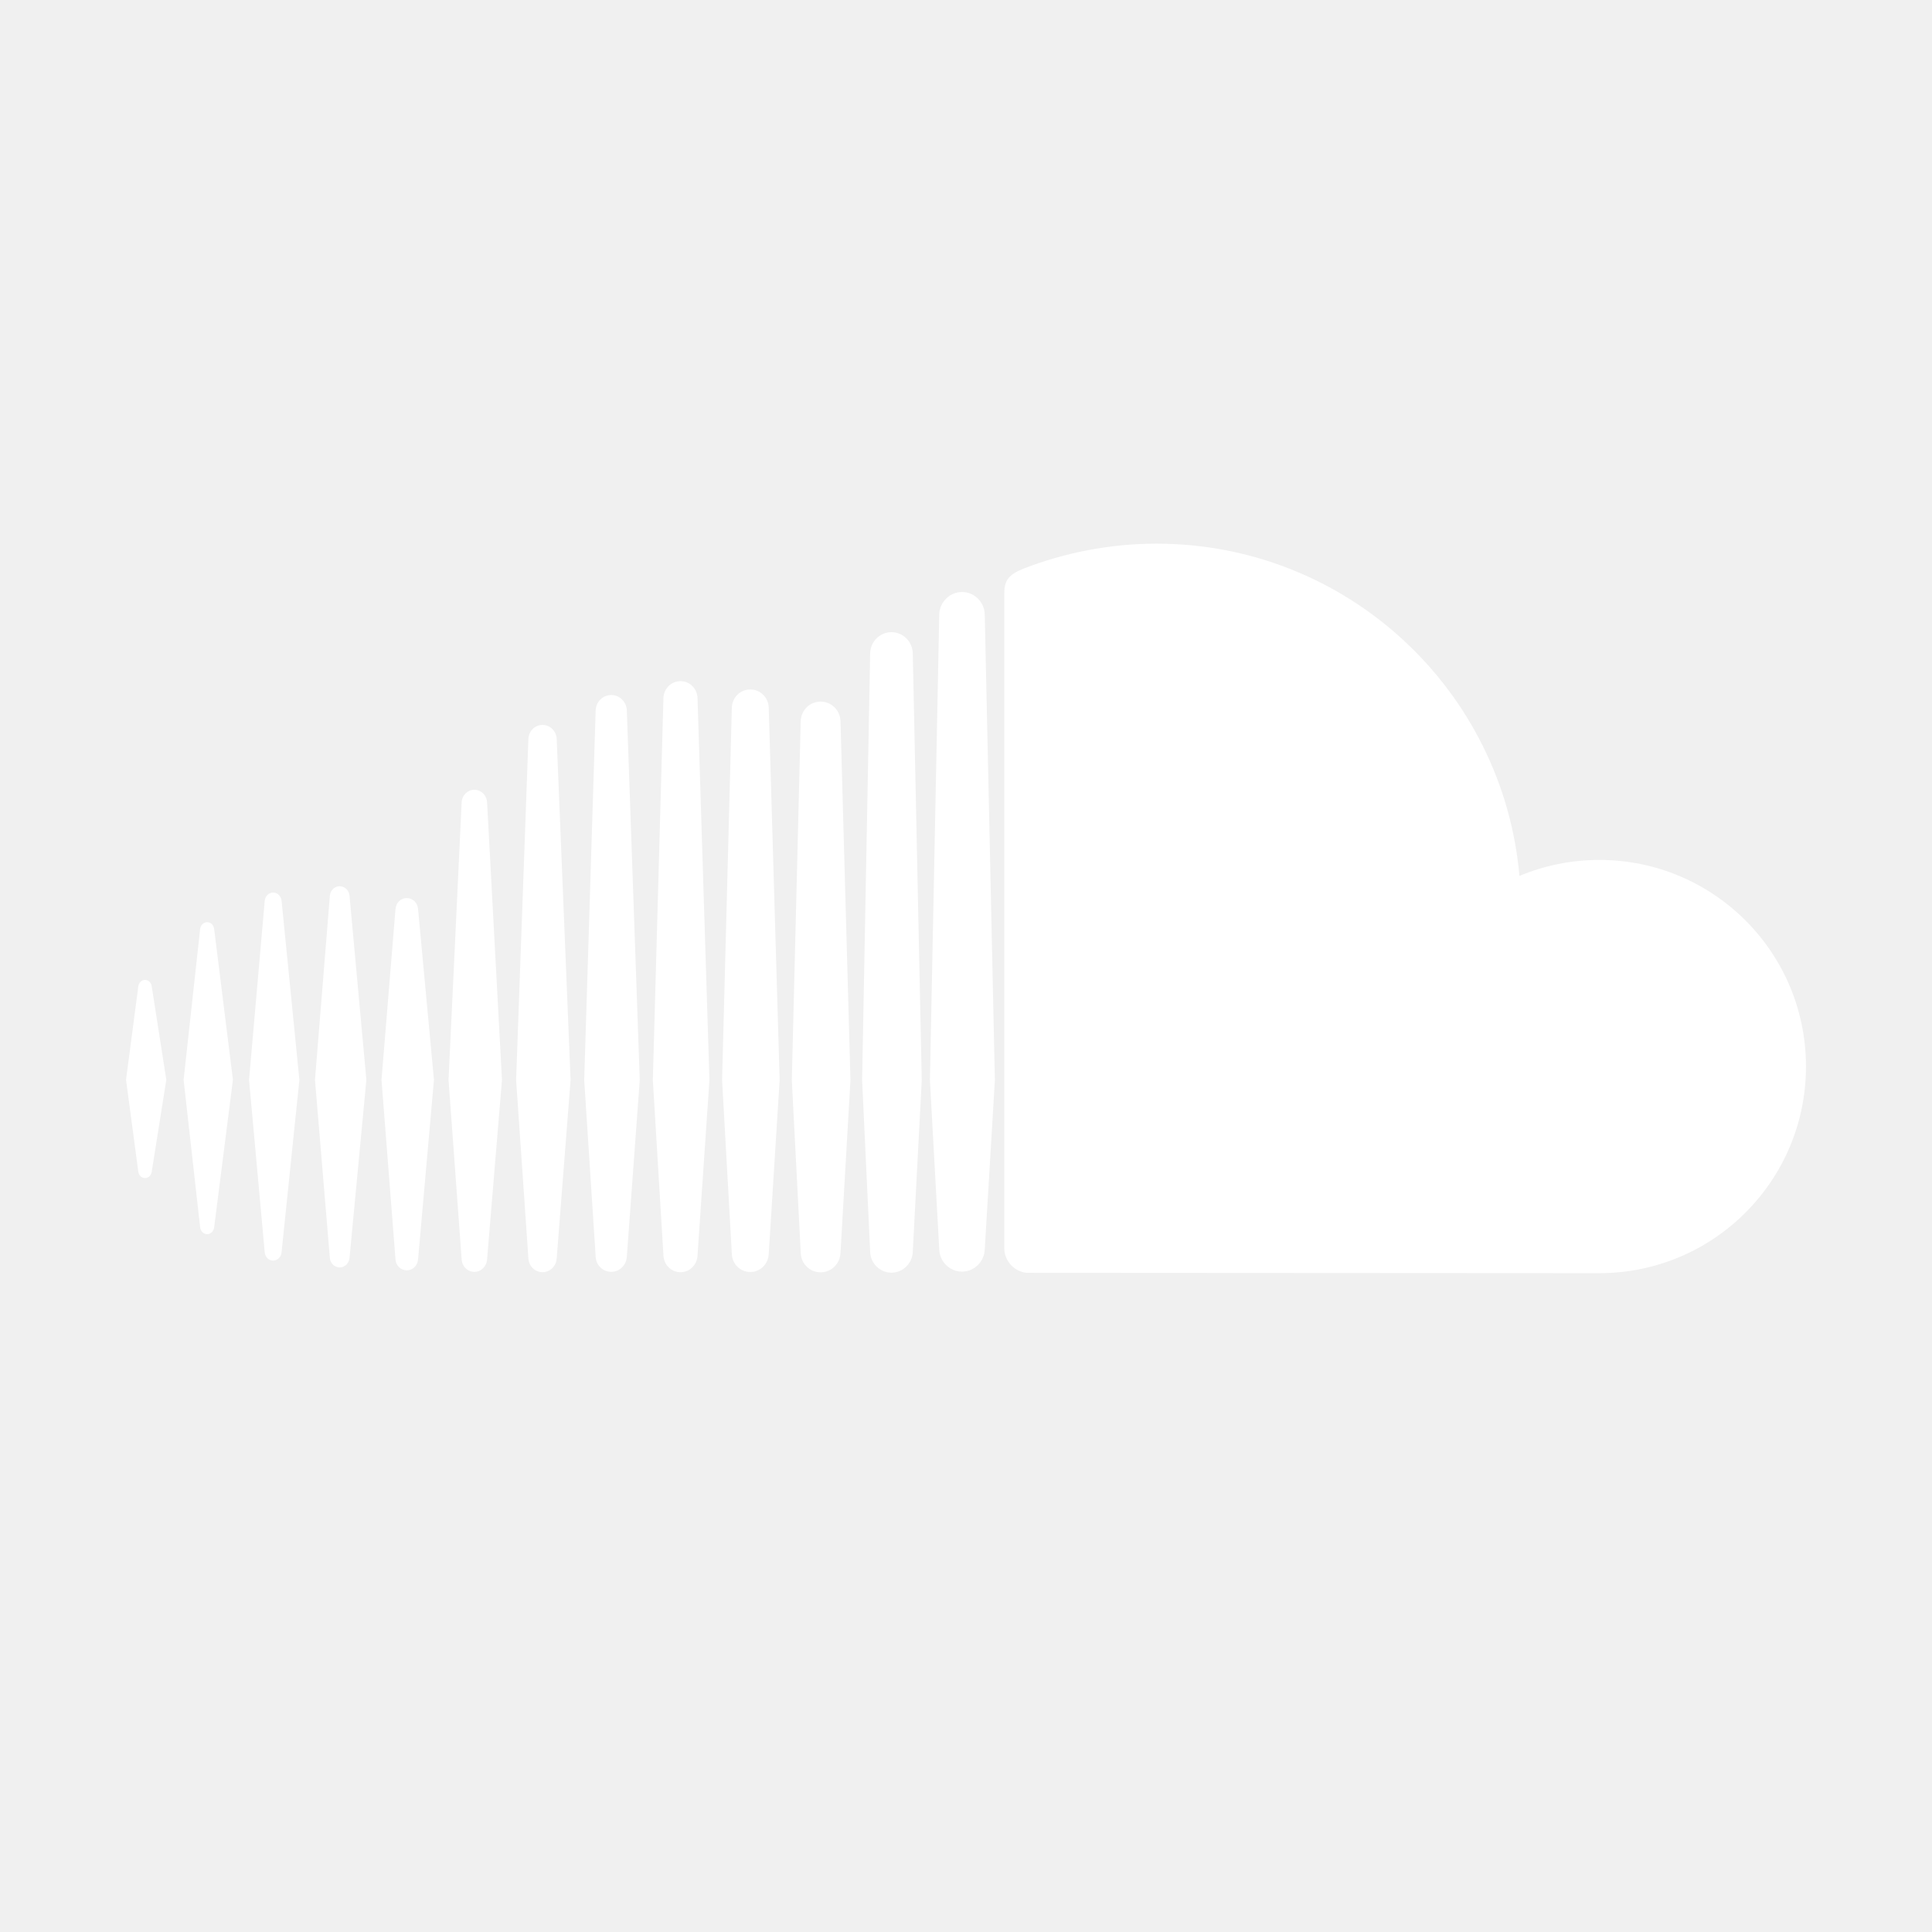
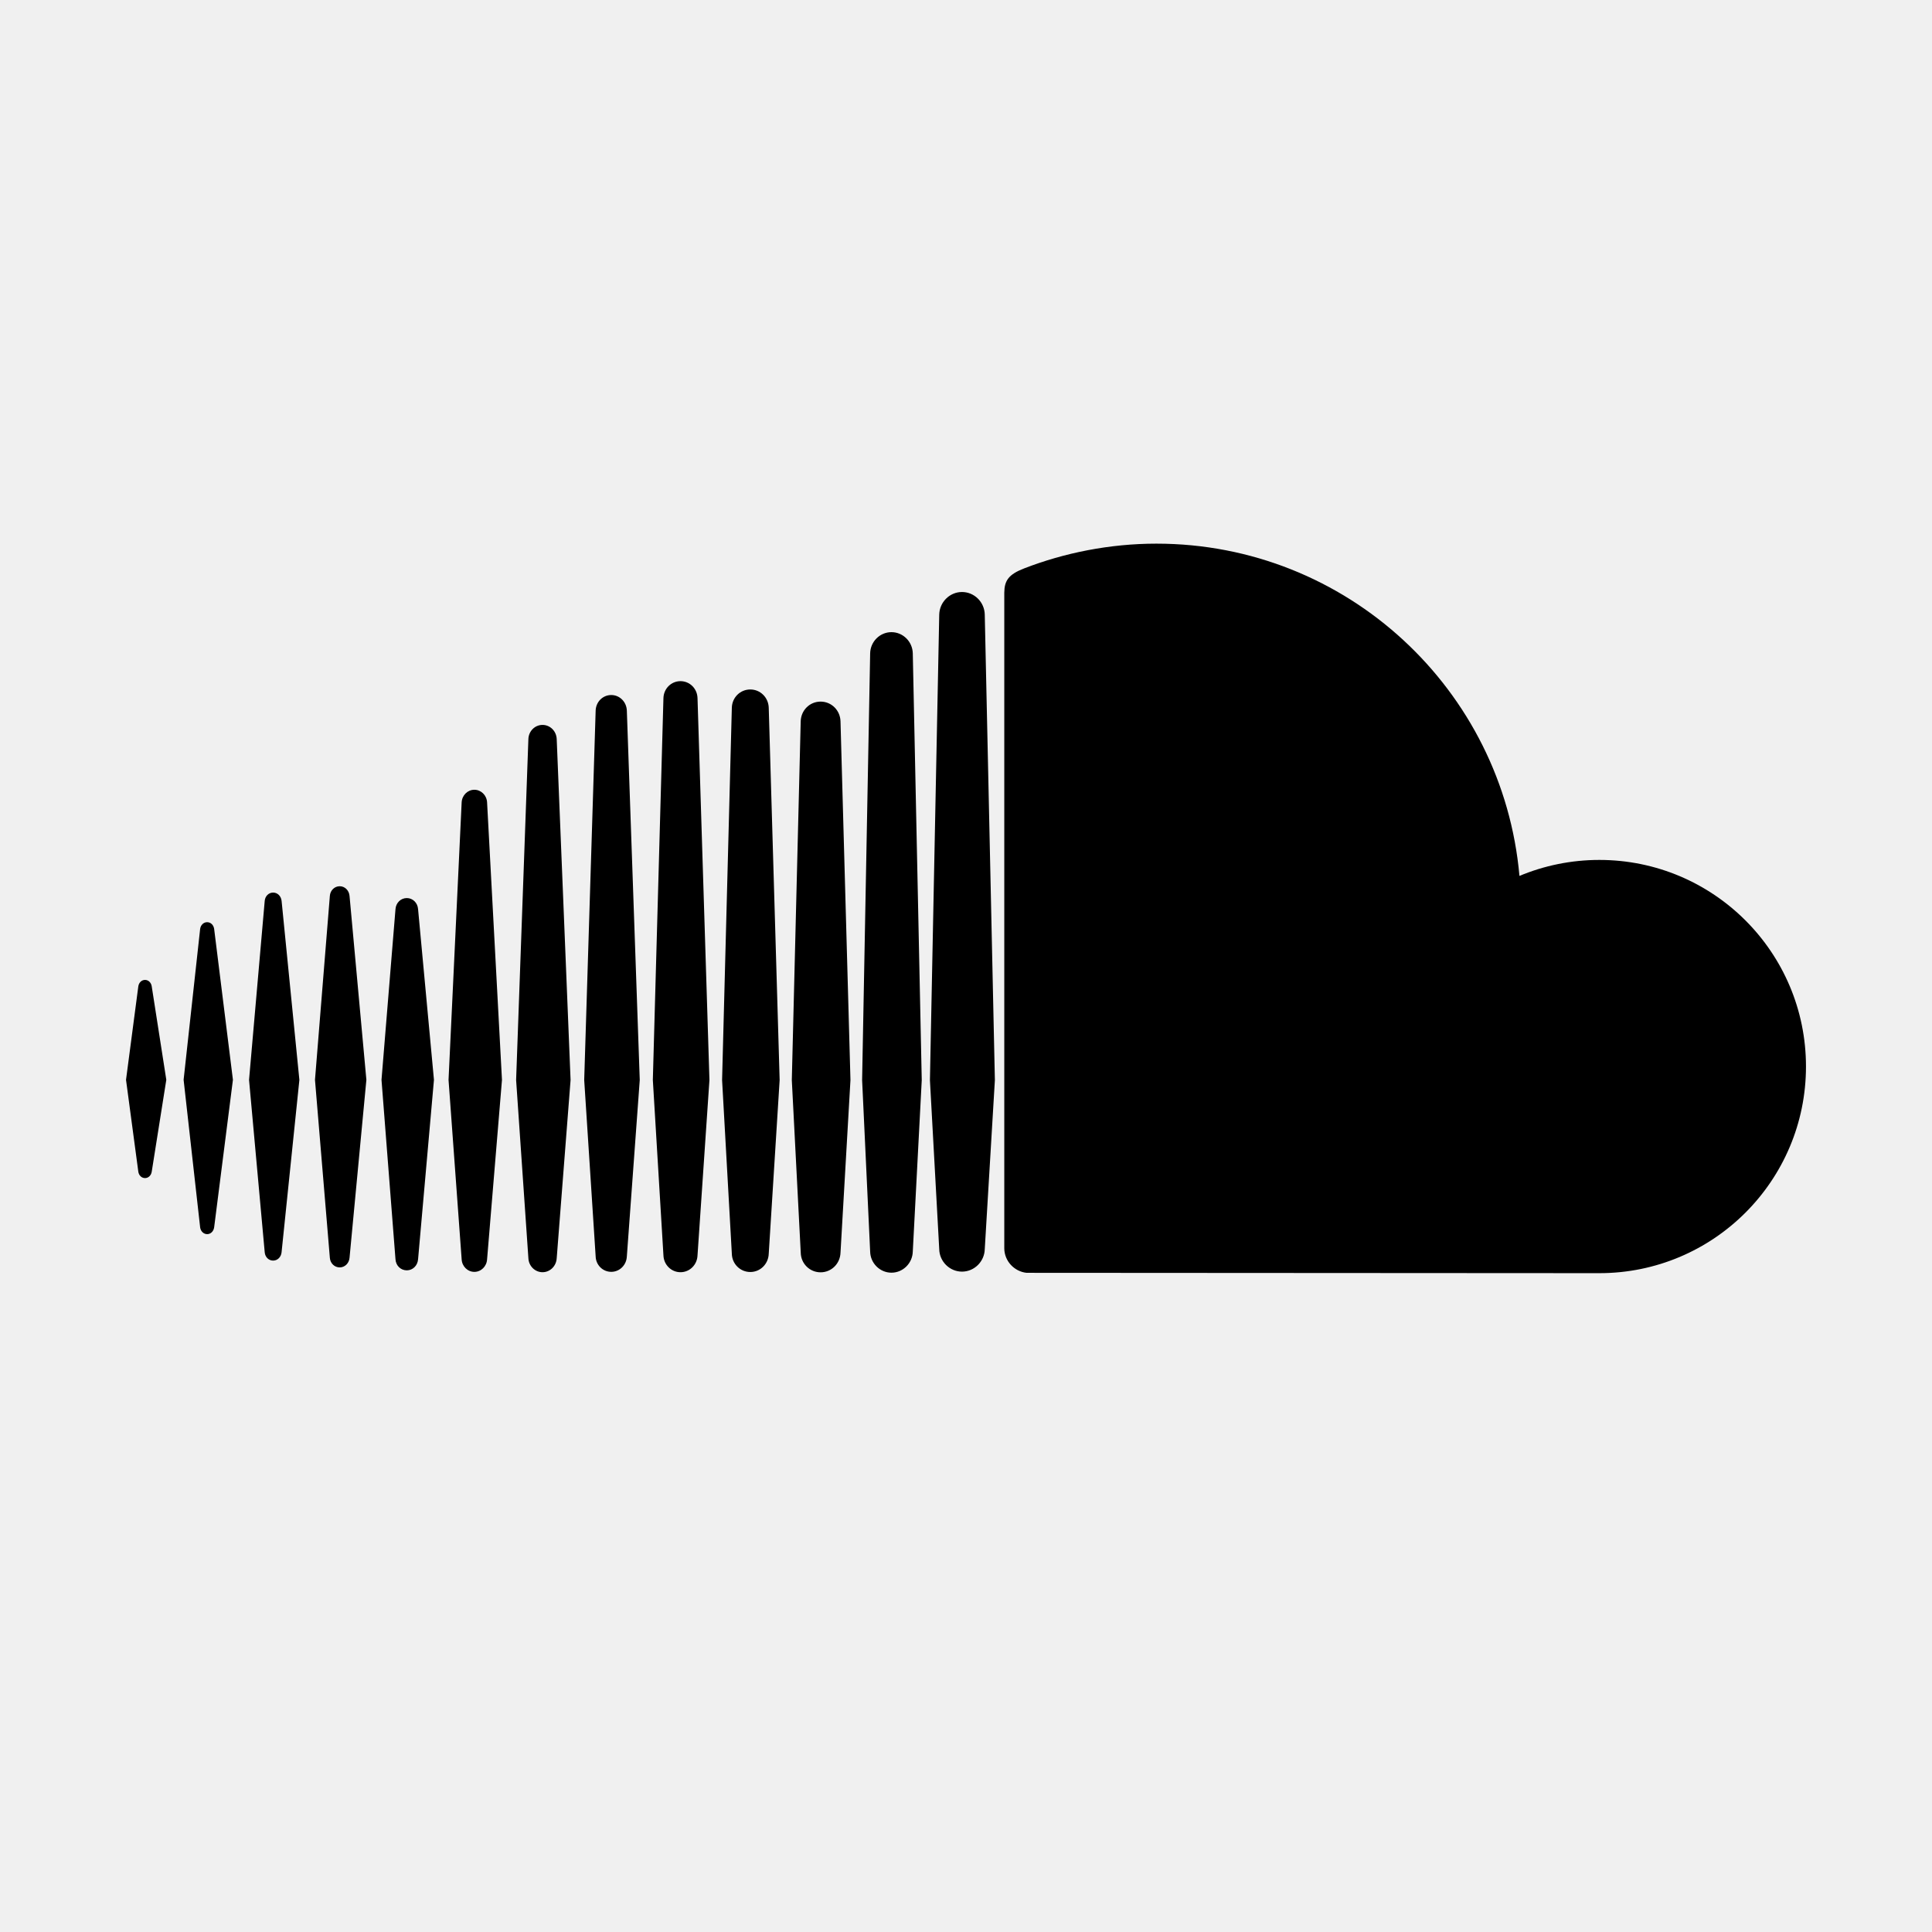
- <svg xmlns="http://www.w3.org/2000/svg" enable-background="new 0 0 56.693 56.693" height="56.693px" id="Layer_1" version="1.1" fill="white" viewBox="0 0 56.693 56.693" width="56.693px" xml:space="preserve">
+ <svg xmlns="http://www.w3.org/2000/svg" enable-background="new 0 0 56.693 56.693" height="56.693px" id="Layer_1" version="1.1" viewBox="0 0 56.693 56.693" width="56.693px" xml:space="preserve">
  <path d="M6.079,36.215c0.104,0,0.188-0.082,0.205-0.199l0.551-4.33l-0.551-4.428c-0.017-0.117-0.102-0.197-0.206-0.197  s-0.19,0.084-0.205,0.197c0,0.002-0.485,4.428-0.485,4.428l0.485,4.33C5.888,36.131,5.975,36.215,6.079,36.215z M4.453,34.377  c0,0,0,0,0,0.002l0,0V34.377z M4.256,34.57c0.1,0,0.181-0.08,0.197-0.191l0.427-2.693l-0.427-2.738  c-0.015-0.113-0.097-0.193-0.197-0.193c-0.103,0-0.184,0.082-0.198,0.195l-0.36,2.736l0.36,2.691  C4.072,34.49,4.154,34.57,4.256,34.57z M8.263,26.434c-0.016-0.141-0.12-0.242-0.248-0.242c-0.13,0-0.234,0.102-0.247,0.242  c0,0.002-0.46,5.254-0.46,5.254l0.46,5.061c0.013,0.141,0.117,0.242,0.247,0.242c0.128,0,0.232-0.102,0.247-0.24l0.523-5.062  L8.263,26.434z M9.969,37.191c0.15,0,0.274-0.121,0.288-0.283l0,0l0.494-5.221l-0.494-5.396c-0.014-0.164-0.138-0.285-0.288-0.285  c-0.153,0-0.278,0.121-0.29,0.285l-0.436,5.396l0.436,5.221C9.691,37.07,9.815,37.191,9.969,37.191z M11.937,37.277  c0.176,0,0.318-0.139,0.331-0.326v0.002l0.466-5.266l-0.466-5.008c-0.012-0.186-0.155-0.326-0.331-0.326  c-0.178,0-0.321,0.143-0.332,0.328l-0.41,5.006l0.41,5.264C11.616,37.139,11.758,37.277,11.937,37.277z M14.73,31.689l-0.437-8.145  c-0.011-0.207-0.175-0.369-0.373-0.369c-0.199,0-0.362,0.162-0.373,0.369l-0.385,8.145l0.385,5.266  c0.011,0.205,0.174,0.367,0.373,0.367c0.198,0,0.362-0.162,0.373-0.369v0.002L14.73,31.689z M15.92,37.332  c0.222,0,0.405-0.182,0.416-0.412v0.004l0.407-5.232l-0.407-10.008c-0.011-0.232-0.193-0.412-0.416-0.412  c-0.223,0-0.405,0.18-0.415,0.412l-0.36,10.008l0.36,5.23C15.515,37.15,15.698,37.332,15.92,37.332z M17.937,20.395  c-0.249,0-0.449,0.199-0.458,0.455l-0.336,10.842l0.336,5.178c0.008,0.252,0.209,0.451,0.458,0.451c0.246,0,0.447-0.199,0.457-0.453  l0,0.004l0.379-5.18L18.394,20.85C18.384,20.594,18.183,20.395,17.937,20.395z M19.968,37.332c0.272,0,0.491-0.219,0.5-0.496  l0,0.002l0.35-5.145l-0.35-11.209c-0.009-0.279-0.228-0.496-0.5-0.496c-0.271,0-0.491,0.217-0.5,0.496l-0.311,11.207l0.311,5.146  C19.477,37.113,19.697,37.332,19.968,37.332z M22.017,37.326c0.295,0,0.533-0.238,0.541-0.539v0.004l0.32-5.098l-0.32-10.924  c-0.008-0.301-0.246-0.537-0.541-0.537c-0.297,0-0.535,0.236-0.542,0.537l-0.286,10.924l0.286,5.096  C21.481,37.088,21.72,37.326,22.017,37.326z M24.956,31.693l-0.292-10.525c-0.008-0.324-0.265-0.58-0.584-0.58  c-0.321,0-0.577,0.256-0.584,0.582l-0.261,10.523l0.262,5.066c0.006,0.32,0.262,0.576,0.583,0.576c0.319,0,0.576-0.256,0.584-0.582  v0.006L24.956,31.693z M26.159,37.346c0.339,0,0.619-0.279,0.626-0.623v0.004l0.263-5.031l-0.263-12.523  c-0.007-0.344-0.287-0.623-0.626-0.623c-0.34,0-0.619,0.279-0.625,0.623l-0.236,12.52c0,0.01,0.236,5.033,0.236,5.033  C25.54,37.066,25.819,37.346,26.159,37.346z M28.229,17.372c-0.363,0-0.662,0.3-0.668,0.667l-0.273,13.657l0.273,4.959  c0.006,0.361,0.305,0.66,0.668,0.66s0.662-0.299,0.668-0.664v0.004l0.297-4.959l-0.297-13.658  C28.892,17.671,28.593,17.372,28.229,17.372z M30.124,37.35c0.016,0.002,16.699,0.01,16.807,0.01c3.35,0,6.064-2.715,6.064-6.064  s-2.715-6.062-6.064-6.062c-0.83,0-1.623,0.168-2.344,0.469c-0.484-5.465-5.064-9.75-10.654-9.75c-1.369,0-2.702,0.27-3.879,0.726  c-0.459,0.177-0.58,0.358-0.584,0.713v19.244C29.474,37.004,29.762,37.312,30.124,37.35z" />
</svg>
